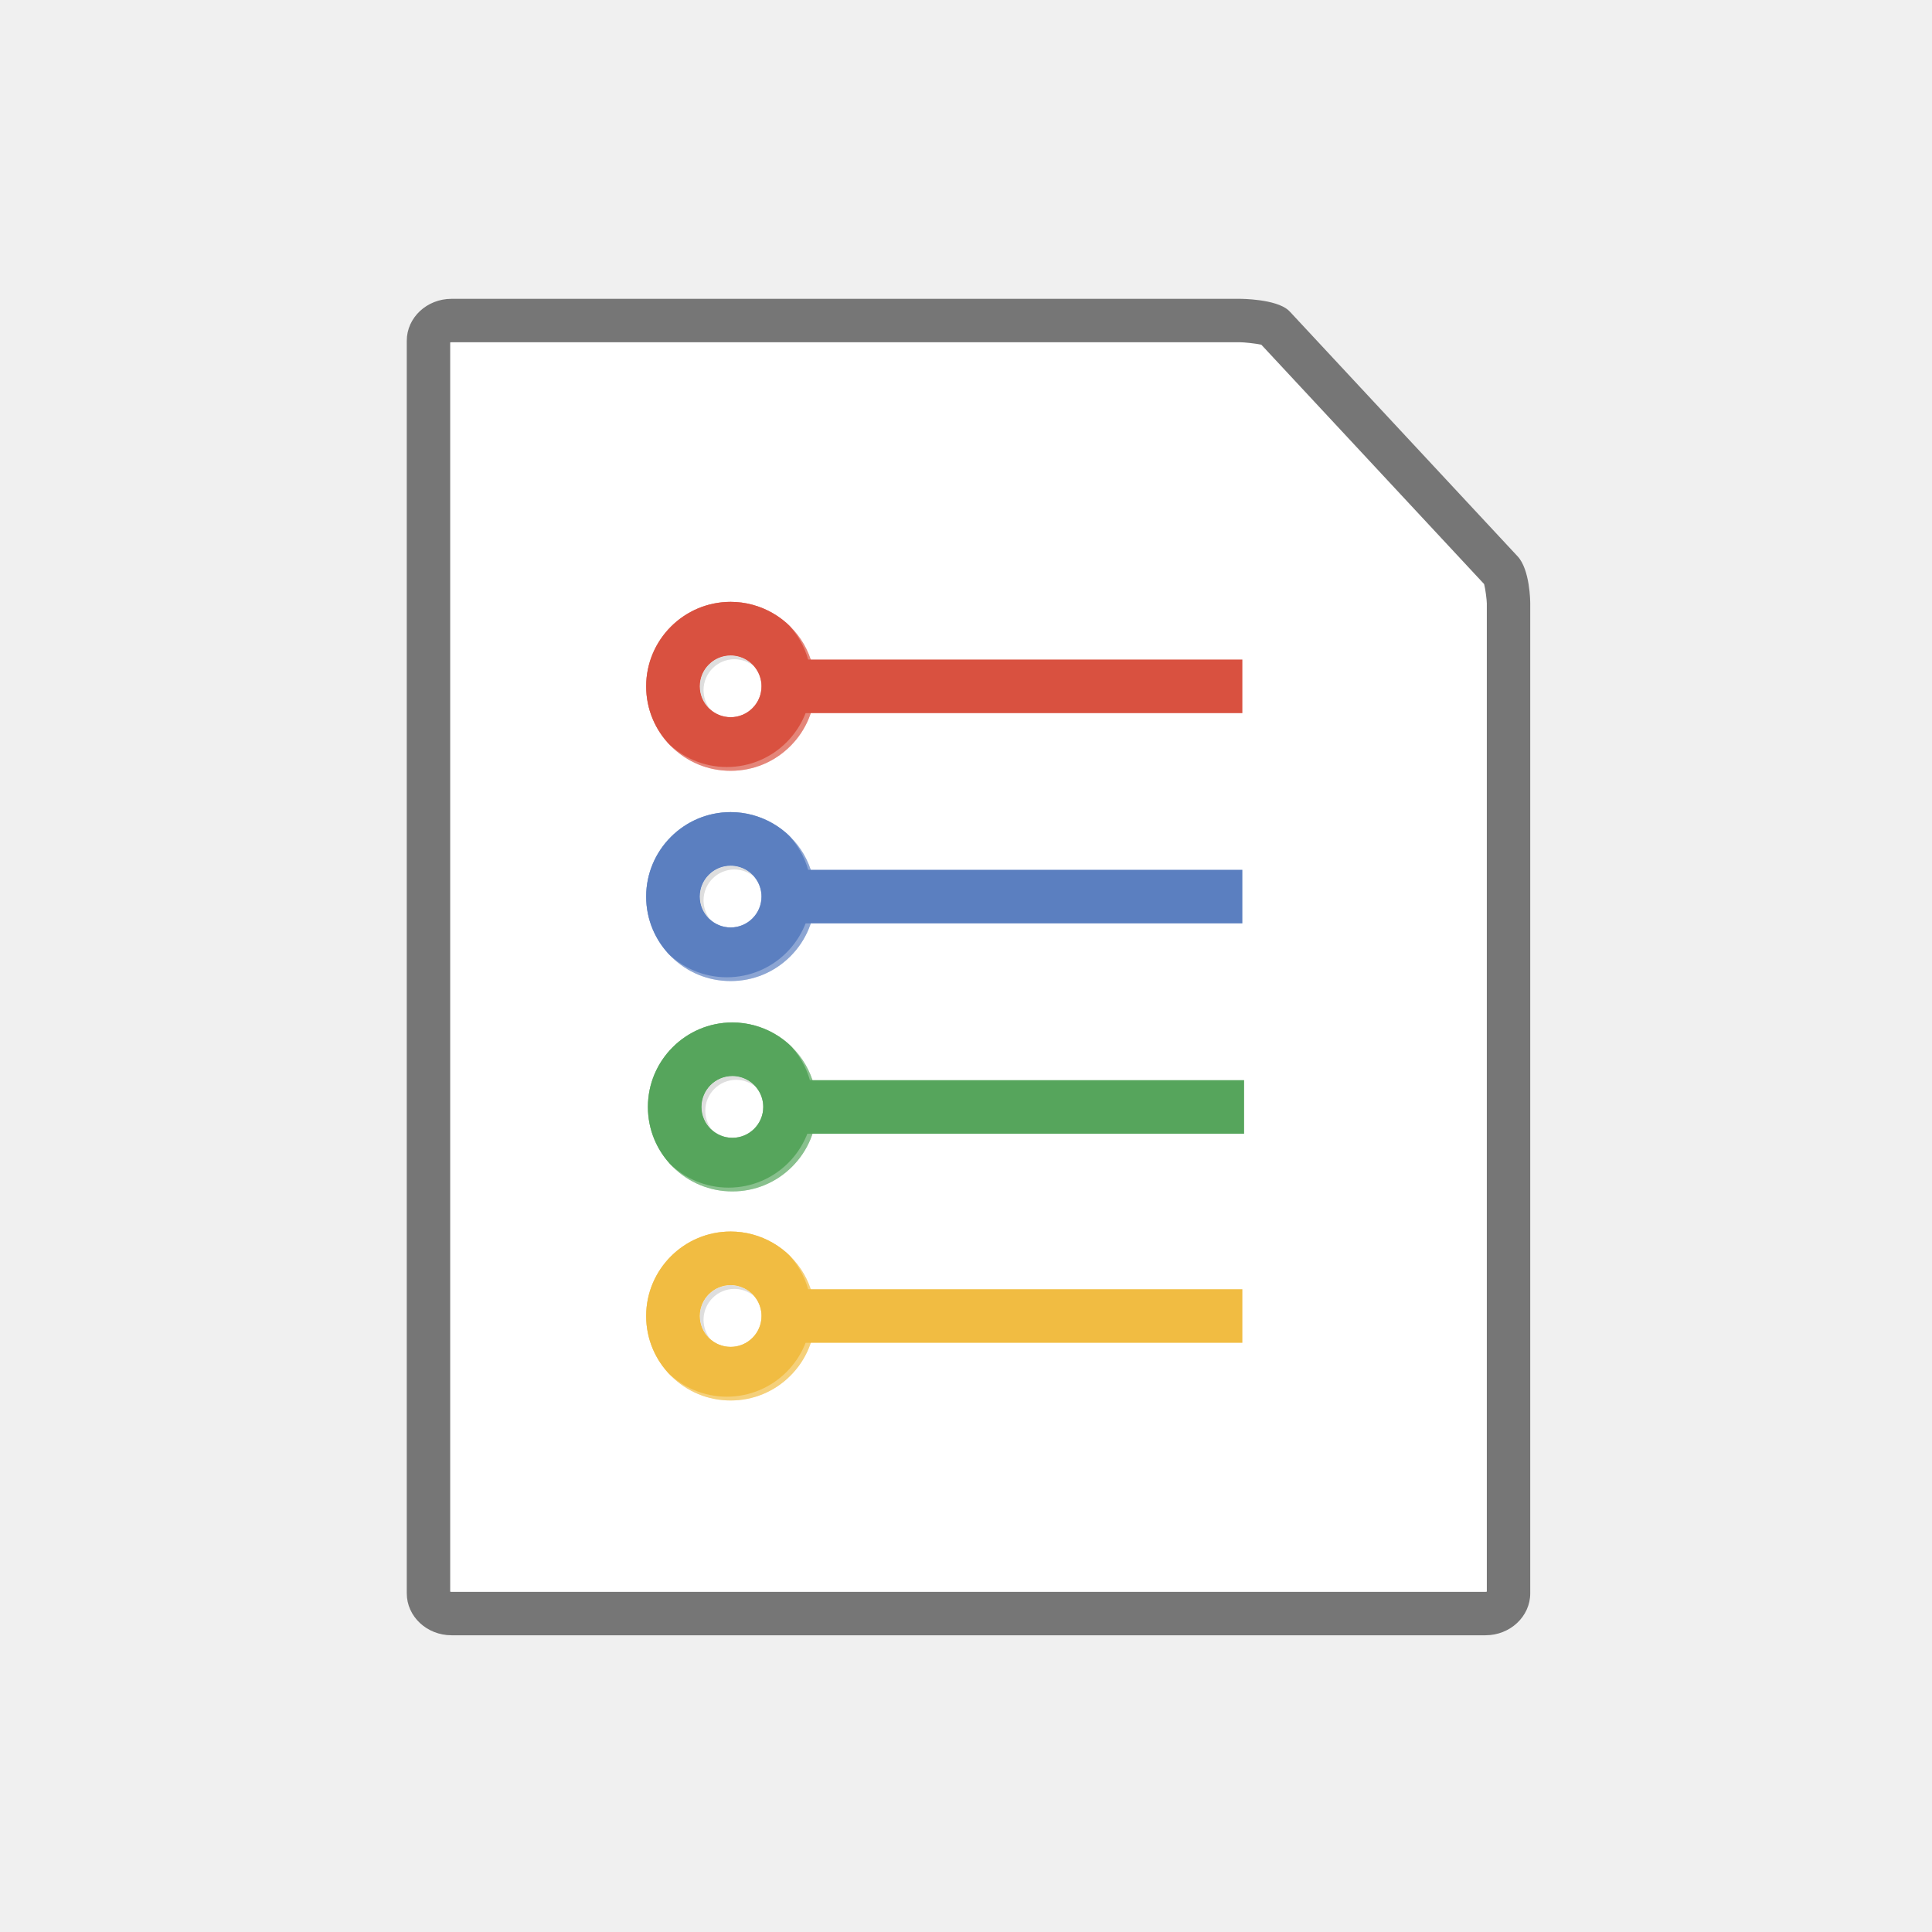
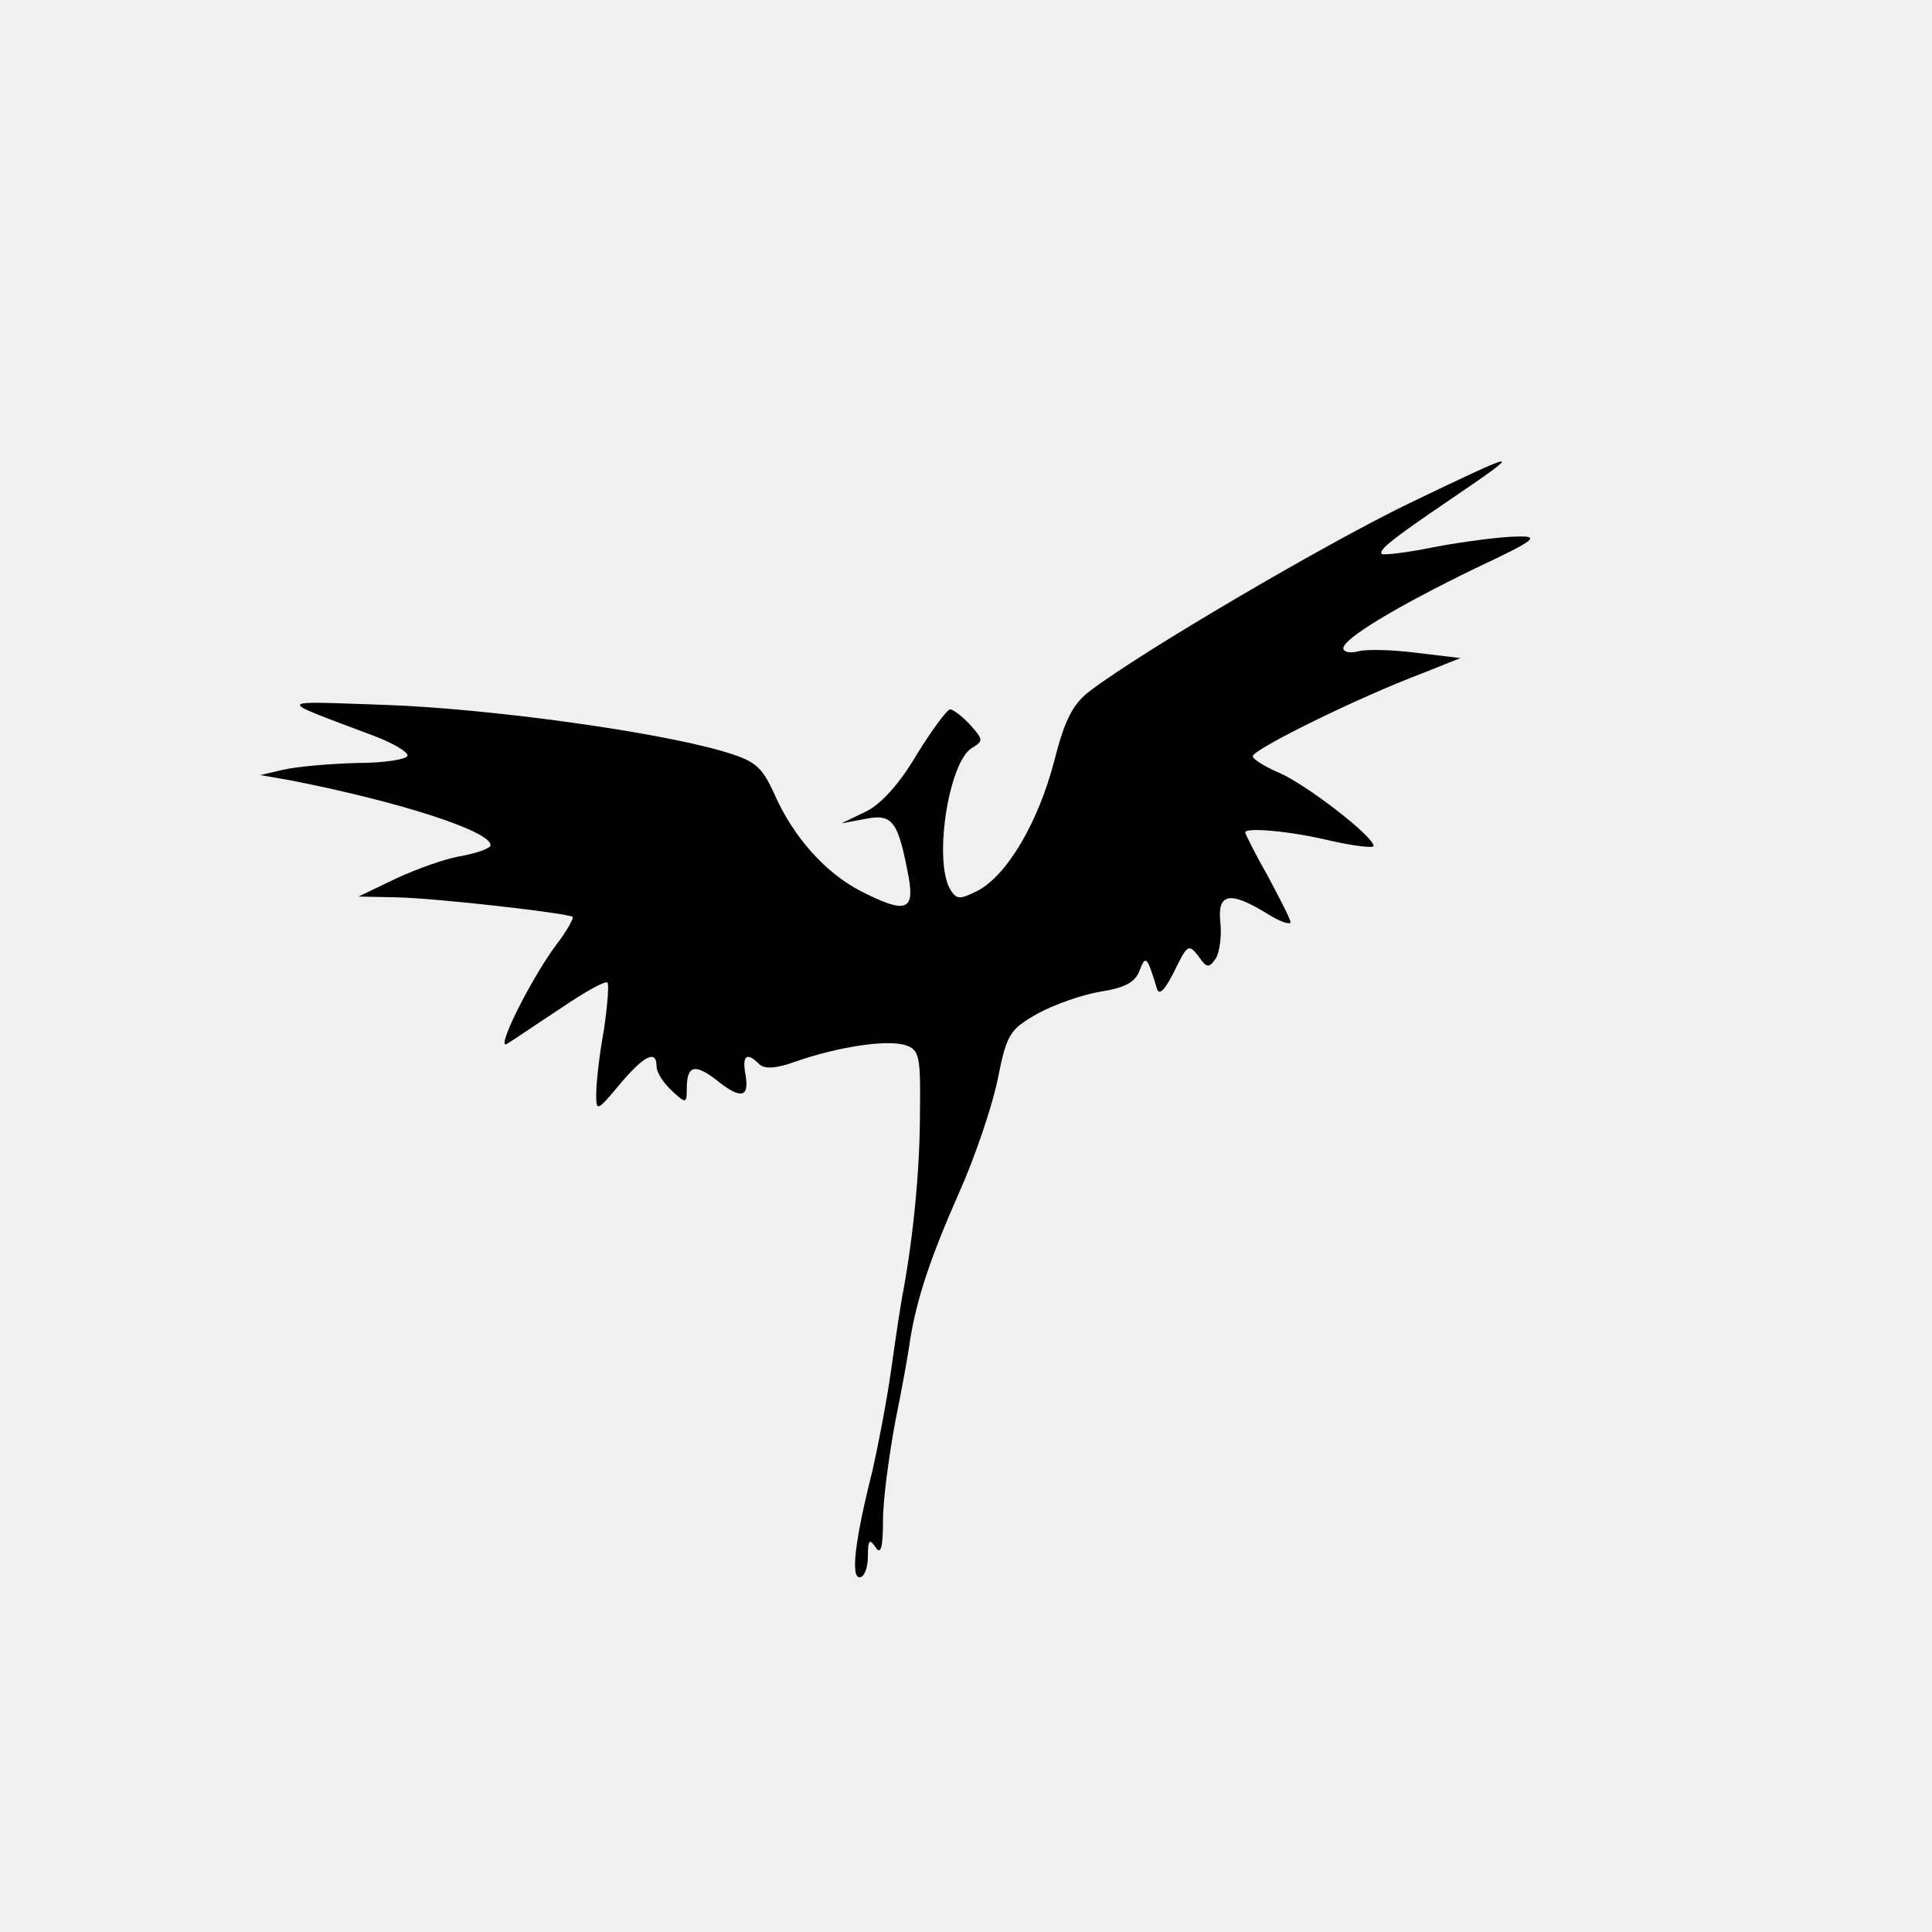
- <svg xmlns="http://www.w3.org/2000/svg" xmlns:xlink="http://www.w3.org/1999/xlink" id="Layer_1" viewBox="0 0 500 500" style="enable-background:new 0 0 500 500">
-   <g>
-     <path style="fill:#fff" d="M116.853 421.972c-5.704.0-10.344-4.313-10.344-9.613V88.183c0-5.3 4.64-9.612 10.344-9.612H320.858c3.035.0 9.396.55 11.751 2.63l.354.344 58.905 63.291c2.31 2.491 2.92 8.493 2.92 11.318v256.204c0 5.3-4.641 9.613-10.344 9.613H116.853z" />
-     <g>
-       <g>
-         <g>
-           <path style="fill:#767676" d="M384.445 423.207H116.852c-6.384.0-11.579-4.866-11.579-10.847V88.183c0-5.98 5.195-10.846 11.579-10.846h204.006c.377.0 9.279.033 12.568 2.939l.395.383 58.951 63.337c3.213 3.465 3.251 11.792 3.251 12.159v256.204C396.023 418.341 390.828 423.207 384.445 423.207zM116.508 411.919c.085.028.2.053.344.053h267.592c.144.0.258-.025.344-.053V156.156c-.008-.903-.359-3.735-.703-5.004l-57.653-61.942c-1.465-.318-4.453-.639-5.574-.639H116.852c-.143.0-.259.024-.344.053V411.919zm267.453-261.149v0 0zM327.032 89.371v.001V89.371z" />
-         </g>
-       </g>
-     </g>
-     <g>
-       <g>
-         <path style="fill:#5b7fc0" d="M189.087 210.175l.001-.001c7.775.001 15.03 4.186 18.932 10.923 1.918 3.316 2.93 7.101 2.929 10.938.0 5.839-2.273 11.33-6.403 15.46-4.129 4.129-9.619 6.403-15.458 6.403-5.839.0-11.328-2.273-15.458-6.403s-6.403-9.619-6.406-15.463c.001-6.025 2.454-11.49 6.412-15.447C177.595 212.627 183.06 210.174 189.087 210.175zM197.08 232.033c.001-1.404-.369-2.787-1.063-3.989-1.429-2.468-4.083-3.999-6.93-4.002-4.408.002-7.993 3.588-7.993 7.993.0 2.136.832 4.143 2.343 5.654 1.508 1.508 3.516 2.34 5.65 2.341 2.136.0 4.144-.831 5.654-2.34S197.082 234.172 197.08 232.033z" />
-         <path style="opacity:.3;fill:#fff" d="M189.09 210.176c7.776.0 15.028 4.183 18.926 10.915 1.92 3.314 2.938 7.099 2.935 10.946.002 12.064-9.806 21.864-21.861 21.861-12.055.002-21.864-9.807-21.861-21.861.0-6.029 2.452-11.492 6.412-15.452C177.598 212.628 183.061 210.176 189.09 210.176zM197.084 232.037c0-1.408-.371-2.789-1.07-3.996-1.427-2.466-4.08-3.998-6.924-3.998-4.401-.005-7.992 3.582-7.994 7.994.002 4.408 3.587 7.992 7.994 7.994 2.203.0 4.202-.898 5.648-2.344C196.186 236.239 197.084 234.24 197.084 232.037z" />
-         <g>
-           <defs>
-             <path id="SVGID_1_" d="M194.738 237.688c-1.446 1.446-3.445 2.344-5.648 2.344-4.408-.002-7.992-3.587-7.994-7.994.002-4.412 3.594-7.999 7.994-7.994 2.844.0 5.497 1.532 6.924 3.998.699 1.207 1.07 2.588 1.07 3.996C197.084 234.24 196.186 236.239 194.738 237.688z" />
-           </defs>
-           <clipPath id="SVGID_2_">
-             <use xlink:href="#SVGID_1_" style="overflow:visible" />
-           </clipPath>
-           <path style="clip-path:url(#SVGID_2_);fill:#fff" d="M190.07 225.024c-4.401-.005-7.992 3.582-7.994 7.994.001 1.955.709 3.745 1.878 5.135-1.745-1.467-2.857-3.663-2.859-6.116.002-4.412 3.594-7.999 7.994-7.994 2.38-1e-4 4.616 1.083 6.122 2.879C193.788 225.725 191.977 225.024 190.07 225.024z" />
-           <path style="opacity:.13;clip-path:url(#SVGID_2_);fill:#020202" d="M190.07 225.024c-4.401-.005-7.992 3.582-7.994 7.994.001 1.955.709 3.745 1.878 5.135-1.745-1.467-2.857-3.663-2.859-6.116.002-4.412 3.594-7.999 7.994-7.994 2.38-1e-4 4.616 1.083 6.122 2.879C193.788 225.725 191.977 225.024 190.07 225.024z" />
-         </g>
-         <g>
-           <defs>
-             <path id="SVGID_3_" d="M189.09 210.176c7.776.0 15.028 4.183 18.926 10.915 1.92 3.314 2.938 7.099 2.935 10.946.002 12.064-9.806 21.864-21.861 21.861-12.055.002-21.864-9.807-21.861-21.861.0-6.029 2.452-11.492 6.412-15.452C177.598 212.628 183.061 210.176 189.09 210.176zM197.084 232.037c0-1.408-.371-2.789-1.07-3.996-1.427-2.466-4.08-3.998-6.924-3.998-4.401-.005-7.992 3.582-7.994 7.994.002 4.408 3.587 7.992 7.994 7.994 2.203.0 4.202-.898 5.648-2.344C196.186 236.239 197.084 234.24 197.084 232.037z" />
-           </defs>
-           <clipPath id="SVGID_4_">
-             <use xlink:href="#SVGID_3_" style="overflow:visible" />
-           </clipPath>
-           <path style="clip-path:url(#SVGID_4_);fill:#5b7fc0" d="M172.66 215.605c-3.96 3.96-6.412 9.424-6.412 15.452-.002 12.055 9.807 21.864 21.861 21.861 12.055.002 21.864-9.797 21.861-21.861.002-3.848-1.015-7.633-2.935-10.946-3.898-6.732-11.15-10.915-18.926-10.915C182.081 209.195 176.617 211.647 172.66 215.605z" />
-         </g>
-       </g>
-       <path style="fill:#5b7fc0" d="M198.895 225.104h122.627v13.867H198.895z" />
-     </g>
-     <g>
-       <path style="fill:#d95140" d="M189.087 155.761l.001-.001c7.775.001 15.03 4.186 18.932 10.923 1.918 3.316 2.93 7.101 2.929 10.938.0 5.839-2.273 11.33-6.403 15.46-4.129 4.129-9.619 6.403-15.458 6.403-5.839.0-11.328-2.273-15.458-6.403s-6.403-9.619-6.406-15.463c.001-6.025 2.454-11.49 6.412-15.447C177.595 158.213 183.06 155.76 189.087 155.761zM197.08 177.619c.001-1.404-.369-2.787-1.063-3.989-1.429-2.468-4.083-3.999-6.93-4.002-4.408.002-7.993 3.588-7.993 7.993.0 2.136.832 4.143 2.343 5.654 1.508 1.508 3.516 2.34 5.65 2.341 2.136.0 4.144-.831 5.654-2.34C196.251 181.767 197.082 179.758 197.08 177.619z" />
-       <path style="opacity:.3;fill:#fff" d="M189.09 155.762c7.776.0 15.028 4.183 18.926 10.915 1.92 3.313 2.938 7.099 2.935 10.946.002 12.064-9.806 21.864-21.861 21.861-12.055.002-21.864-9.807-21.861-21.861.0-6.029 2.452-11.492 6.412-15.452C177.598 158.213 183.061 155.762 189.09 155.762zM197.084 177.623c0-1.408-.371-2.789-1.07-3.996-1.427-2.466-4.08-3.998-6.924-3.998-4.401-.005-7.992 3.582-7.994 7.994.002 4.408 3.587 7.992 7.994 7.994 2.203.0 4.202-.898 5.648-2.344C196.186 181.825 197.084 179.826 197.084 177.623z" />
-       <g>
-         <defs>
-           <path id="SVGID_5_" d="M194.738 183.273c-1.446 1.446-3.445 2.344-5.648 2.344-4.408-.002-7.992-3.587-7.994-7.994.002-4.412 3.594-7.999 7.994-7.994 2.844.0 5.497 1.532 6.924 3.998.699 1.207 1.07 2.588 1.07 3.996C197.084 179.826 196.186 181.825 194.738 183.273z" />
-         </defs>
-         <clipPath id="SVGID_6_">
-           <use xlink:href="#SVGID_5_" style="overflow:visible" />
-         </clipPath>
-         <path style="clip-path:url(#SVGID_6_);fill:#fff" d="M190.07 170.609c-4.401-.005-7.992 3.582-7.994 7.994.001 1.955.709 3.745 1.878 5.135-1.745-1.467-2.857-3.663-2.859-6.116.002-4.412 3.594-7.999 7.994-7.994 2.38-1e-4 4.616 1.083 6.122 2.879C193.788 171.31 191.977 170.609 190.07 170.609z" />
-         <path style="opacity:.13;clip-path:url(#SVGID_6_);fill:#020202" d="M190.07 170.609c-4.401-.005-7.992 3.582-7.994 7.994.001 1.955.709 3.745 1.878 5.135-1.745-1.467-2.857-3.663-2.859-6.116.002-4.412 3.594-7.999 7.994-7.994 2.38-1e-4 4.616 1.083 6.122 2.879C193.788 171.31 191.977 170.609 190.07 170.609z" />
-       </g>
-       <g>
-         <defs>
-           <path id="SVGID_7_" d="M189.09 155.762c7.776.0 15.028 4.183 18.926 10.915 1.92 3.313 2.938 7.099 2.935 10.946.002 12.064-9.806 21.864-21.861 21.861-12.055.002-21.864-9.807-21.861-21.861.0-6.029 2.452-11.492 6.412-15.452C177.598 158.213 183.061 155.762 189.09 155.762zM197.084 177.623c0-1.408-.371-2.789-1.07-3.996-1.427-2.466-4.08-3.998-6.924-3.998-4.401-.005-7.992 3.582-7.994 7.994.002 4.408 3.587 7.992 7.994 7.994 2.203.0 4.202-.898 5.648-2.344C196.186 181.825 197.084 179.826 197.084 177.623z" />
-         </defs>
-         <clipPath id="SVGID_8_">
-           <use xlink:href="#SVGID_7_" style="overflow:visible" />
-         </clipPath>
-         <path style="clip-path:url(#SVGID_8_);fill:#d95140" d="M172.66 161.19c-3.96 3.96-6.412 9.424-6.412 15.452-.002 12.055 9.807 21.864 21.861 21.861 12.055.002 21.864-9.797 21.861-21.861.002-3.847-1.015-7.633-2.935-10.946-3.898-6.732-11.15-10.915-18.926-10.915C182.081 154.781 176.617 157.233 172.66 161.19z" />
-       </g>
-       <path style="fill:#d95140" d="M198.895 170.69h122.627v13.867H198.895z" />
-     </g>
-     <g>
-       <g>
-         <path style="fill:#56a55c" d="M189.538 264.615l.001-.001c7.775.001 15.029 4.186 18.932 10.924 1.918 3.316 2.93 7.101 2.929 10.938.0 5.839-2.273 11.33-6.403 15.46-4.129 4.129-9.619 6.403-15.458 6.403-5.839.0-11.328-2.273-15.458-6.403-4.13-4.13-6.403-9.619-6.406-15.463.001-6.025 2.454-11.49 6.412-15.447C178.046 267.066 183.511 264.613 189.538 264.615zM197.531 286.472c.001-1.404-.369-2.787-1.063-3.989-1.429-2.468-4.083-3.999-6.93-4.002-4.408.002-7.993 3.588-7.993 7.993.0 2.136.832 4.143 2.343 5.654 1.508 1.508 3.516 2.34 5.65 2.341 2.136.0 4.144-.831 5.654-2.34C196.701 290.62 197.532 288.611 197.531 286.472z" />
-         <path style="opacity:.3;fill:#fff" d="M189.54 264.615c7.776.0 15.028 4.183 18.926 10.915 1.92 3.313 2.938 7.099 2.935 10.946.002 12.064-9.806 21.864-21.861 21.861-12.055.002-21.864-9.806-21.861-21.861.0-6.029 2.452-11.492 6.412-15.452C178.048 267.067 183.512 264.615 189.54 264.615zM197.534 286.476c0-1.408-.371-2.789-1.07-3.996-1.427-2.466-4.08-3.998-6.924-3.998-4.401-.005-7.992 3.582-7.994 7.994.002 4.408 3.587 7.992 7.994 7.994 2.203.0 4.202-.898 5.648-2.344C196.637 290.678 197.534 288.679 197.534 286.476z" />
-         <g>
-           <defs>
-             <path id="SVGID_9_" d="M195.188 292.127c-1.446 1.446-3.445 2.344-5.648 2.344-4.408-.002-7.992-3.587-7.994-7.994.002-4.412 3.594-7.999 7.994-7.994 2.844.0 5.497 1.532 6.924 3.998.699 1.207 1.07 2.588 1.07 3.996C197.534 288.679 196.637 290.678 195.188 292.127z" />
-           </defs>
-           <clipPath id="SVGID_10_">
-             <use xlink:href="#SVGID_9_" style="overflow:visible" />
-           </clipPath>
-           <path style="clip-path:url(#SVGID_10_);fill:#fff" d="M190.521 279.463c-4.401-.005-7.992 3.582-7.994 7.994.001 1.955.709 3.745 1.878 5.135-1.745-1.467-2.857-3.663-2.859-6.116.002-4.412 3.594-7.999 7.994-7.994 2.38-1e-4 4.616 1.083 6.122 2.879C194.239 280.164 192.428 279.463 190.521 279.463z" />
-           <path style="opacity:.13;clip-path:url(#SVGID_10_);fill:#020202" d="M190.521 279.463c-4.401-.005-7.992 3.582-7.994 7.994.001 1.955.709 3.745 1.878 5.135-1.745-1.467-2.857-3.663-2.859-6.116.002-4.412 3.594-7.999 7.994-7.994 2.38-1e-4 4.616 1.083 6.122 2.879C194.239 280.164 192.428 279.463 190.521 279.463z" />
-         </g>
-         <g>
-           <defs>
-             <path id="SVGID_11_" d="M189.54 264.615c7.776.0 15.028 4.183 18.926 10.915 1.92 3.313 2.938 7.099 2.935 10.946.002 12.064-9.806 21.864-21.861 21.861-12.055.002-21.864-9.806-21.861-21.861.0-6.029 2.452-11.492 6.412-15.452C178.048 267.067 183.512 264.615 189.54 264.615zM197.534 286.476c0-1.408-.371-2.789-1.07-3.996-1.427-2.466-4.08-3.998-6.924-3.998-4.401-.005-7.992 3.582-7.994 7.994.002 4.408 3.587 7.992 7.994 7.994 2.203.0 4.202-.898 5.648-2.344C196.637 290.678 197.534 288.679 197.534 286.476z" />
-           </defs>
-           <clipPath id="SVGID_12_">
-             <use xlink:href="#SVGID_11_" style="overflow:visible" />
-           </clipPath>
-           <path style="clip-path:url(#SVGID_12_);fill:#56a55c" d="M173.11 270.044c-3.96 3.96-6.412 9.424-6.412 15.452-.002 12.055 9.807 21.864 21.861 21.861 12.055.002 21.864-9.797 21.861-21.861.002-3.847-1.015-7.633-2.935-10.946-3.898-6.732-11.15-10.915-18.926-10.915C182.531 263.635 177.068 266.086 173.11 270.044z" />
-         </g>
-       </g>
-       <path style="fill:#56a55c" d="M199.346 279.544h122.627v13.867H199.346z" />
-     </g>
-     <g>
-       <g>
-         <path style="fill:#f1bc42" d="M189.087 318.721l.001-.001c7.775.001 15.03 4.186 18.932 10.923 1.918 3.316 2.93 7.101 2.929 10.938.0 5.839-2.273 11.331-6.403 15.46-4.129 4.129-9.619 6.403-15.458 6.403-5.839.0-11.328-2.273-15.458-6.403-4.13-4.13-6.403-9.619-6.406-15.463.001-6.025 2.454-11.49 6.412-15.447C177.595 321.172 183.06 318.72 189.087 318.721zM197.08 340.578c.001-1.404-.369-2.787-1.063-3.989-1.429-2.468-4.083-3.999-6.93-4.002-4.408.002-7.993 3.588-7.993 7.993.0 2.136.832 4.143 2.343 5.654 1.508 1.508 3.516 2.34 5.65 2.341 2.136.0 4.144-.831 5.654-2.34S197.082 342.718 197.08 340.578z" />
-         <path style="opacity:.3;fill:#fff" d="M189.09 318.721c7.776.0 15.028 4.183 18.926 10.915 1.92 3.314 2.938 7.099 2.935 10.946.002 12.064-9.806 21.864-21.861 21.861-12.055.002-21.864-9.806-21.861-21.861.0-6.029 2.452-11.492 6.412-15.452C177.598 321.173 183.061 318.721 189.09 318.721zM197.084 340.583c0-1.408-.371-2.789-1.07-3.996-1.427-2.466-4.08-3.998-6.924-3.998-4.401-.005-7.992 3.582-7.994 7.994.002 4.408 3.587 7.992 7.994 7.994 2.203.0 4.202-.898 5.648-2.344C196.186 344.784 197.084 342.785 197.084 340.583z" />
-         <g>
-           <defs>
-             <path id="SVGID_13_" d="M194.738 346.233c-1.446 1.446-3.445 2.344-5.648 2.344-4.408-.002-7.992-3.587-7.994-7.994.002-4.412 3.594-7.999 7.994-7.994 2.844.0 5.497 1.532 6.924 3.998.699 1.207 1.07 2.588 1.07 3.996C197.084 342.785 196.186 344.784 194.738 346.233z" />
-           </defs>
-           <clipPath id="SVGID_14_">
-             <use xlink:href="#SVGID_13_" style="overflow:visible" />
-           </clipPath>
-           <path style="clip-path:url(#SVGID_14_);fill:#fff" d="M190.07 333.569c-4.401-.005-7.992 3.582-7.994 7.994.001 1.955.709 3.745 1.878 5.135-1.745-1.467-2.857-3.663-2.859-6.116.002-4.412 3.594-7.999 7.994-7.994 2.38-1e-4 4.616 1.083 6.122 2.879C193.788 334.27 191.977 333.569 190.07 333.569z" />
-           <path style="opacity:.13;clip-path:url(#SVGID_14_);fill:#020202" d="M190.07 333.569c-4.401-.005-7.992 3.582-7.994 7.994.001 1.955.709 3.745 1.878 5.135-1.745-1.467-2.857-3.663-2.859-6.116.002-4.412 3.594-7.999 7.994-7.994 2.38-1e-4 4.616 1.083 6.122 2.879C193.788 334.27 191.977 333.569 190.07 333.569z" />
-         </g>
-         <g>
-           <defs>
-             <path id="SVGID_15_" d="M189.09 318.721c7.776.0 15.028 4.183 18.926 10.915 1.92 3.314 2.938 7.099 2.935 10.946.002 12.064-9.806 21.864-21.861 21.861-12.055.002-21.864-9.806-21.861-21.861.0-6.029 2.452-11.492 6.412-15.452C177.598 321.173 183.061 318.721 189.09 318.721zM197.084 340.583c0-1.408-.371-2.789-1.07-3.996-1.427-2.466-4.08-3.998-6.924-3.998-4.401-.005-7.992 3.582-7.994 7.994.002 4.408 3.587 7.992 7.994 7.994 2.203.0 4.202-.898 5.648-2.344C196.186 344.784 197.084 342.785 197.084 340.583z" />
-           </defs>
-           <clipPath id="SVGID_16_">
-             <use xlink:href="#SVGID_15_" style="overflow:visible" />
-           </clipPath>
-           <path style="clip-path:url(#SVGID_16_);fill:#f1bc42" d="M172.66 324.15c-3.96 3.96-6.412 9.424-6.412 15.452-.002 12.055 9.807 21.864 21.861 21.861 12.055.002 21.864-9.797 21.861-21.861.002-3.847-1.015-7.633-2.935-10.946-3.898-6.732-11.15-10.915-18.926-10.915C182.081 317.741 176.617 320.192 172.66 324.15z" />
-         </g>
-       </g>
-       <path style="fill:#f1bc42" d="M198.895 333.65h122.627v13.867H198.895z" />
-     </g>
+ <svg xmlns="http://www.w3.org/2000/svg" version="1.0" width="256pt" height="256pt" viewBox="0 0 256 256" preserveAspectRatio="xMidYMid meet">
+   <g transform="translate(0,256) scale(0.1,-0.1)" fill="#000000" stroke="none">
+     <path d="M1865 1892 c-113 -55 -353 -196 -420 -247 -23 -17 -34 -38 -48 -93 -21 -81 -62 -151 -101 -172 -24 -12 -28 -12 -36 0 -24 37 -3 171 28 189 15 9 15 11 -2 30 -11 12 -23 21 -27 21 -4 0 -24 -27 -45 -61 -23 -39 -48 -66 -68 -75 l-31 -15 32 6 c36 7 43 -3 57 -77 8 -45 -4 -49 -63 -19 -47 24 -90 72 -115 129 -17 37 -25 44 -70 57 -90 26 -307 56 -446 61 -149 5 -147 9 -12 -42 23 -9 42 -20 42 -25 0 -5 -30 -10 -67 -10 -38 -1 -81 -5 -98 -9 l-30 -7 40 -7 c143 -28 265 -67 265 -86 0 -4 -17 -10 -37 -14 -21 -3 -60 -17 -88 -30 l-50 -24 50 -1 c53 -1 228 -21 234 -26 1 -2 -8 -19 -22 -37 -33 -44 -82 -142 -65 -131 7 4 39 26 71 47 31 21 59 37 62 34 2 -2 0 -31 -5 -64 -6 -32 -10 -70 -10 -84 0 -23 1 -23 31 13 32 38 49 47 49 24 0 -8 9 -22 20 -32 19 -18 20 -17 20 2 0 31 10 34 38 13 33 -27 45 -25 40 5 -5 26 1 32 18 15 7 -7 23 -6 50 4 55 19 120 29 144 21 18 -6 20 -14 19 -88 0 -73 -8 -160 -22 -237 -3 -14 -10 -61 -16 -104 -6 -43 -18 -104 -25 -135 -23 -91 -29 -141 -17 -141 6 0 11 12 11 28 0 21 2 24 10 12 7 -11 10 -1 10 35 0 28 8 86 16 130 9 44 18 94 20 110 9 55 27 109 65 195 21 47 44 115 51 150 12 60 16 66 53 87 22 12 59 25 83 29 32 5 46 12 52 28 8 21 10 19 23 -24 3 -10 11 -1 23 23 17 35 19 37 32 20 11 -16 14 -16 23 -3 5 8 8 30 6 48 -4 38 12 42 61 12 17 -11 32 -16 32 -12 0 4 -14 31 -30 61 -17 30 -30 56 -30 58 0 7 59 2 113 -11 31 -7 57 -10 57 -7 0 13 -90 82 -125 97 -19 8 -35 18 -35 22 0 9 140 78 225 110 l50 20 -58 7 c-31 4 -66 5 -77 2 -11 -3 -20 -1 -20 4 0 13 72 56 175 106 81 38 86 43 55 42 -19 0 -66 -6 -105 -13 -38 -8 -72 -12 -74 -10 -5 5 14 20 89 71 103 70 99 69 -55 -5z" />
  </g>
</svg>
